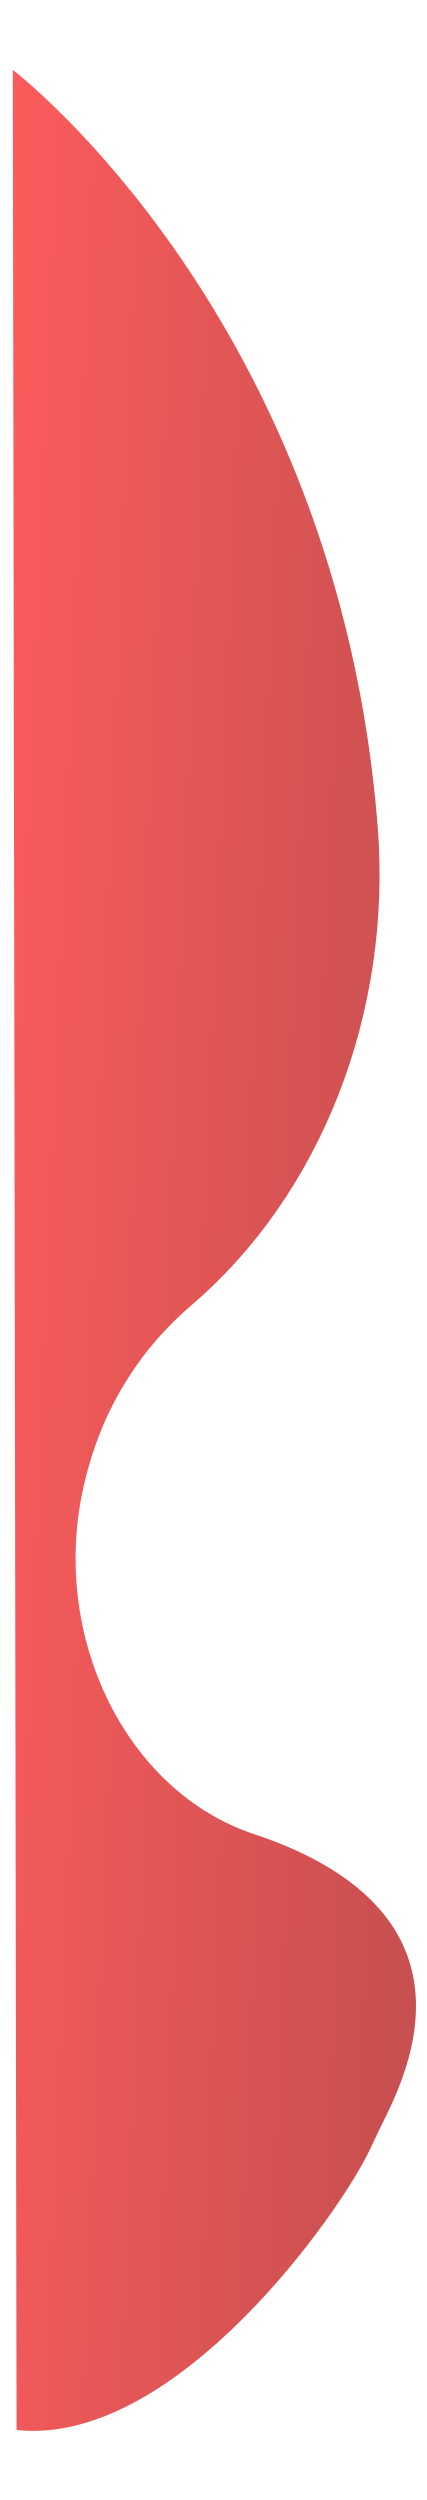
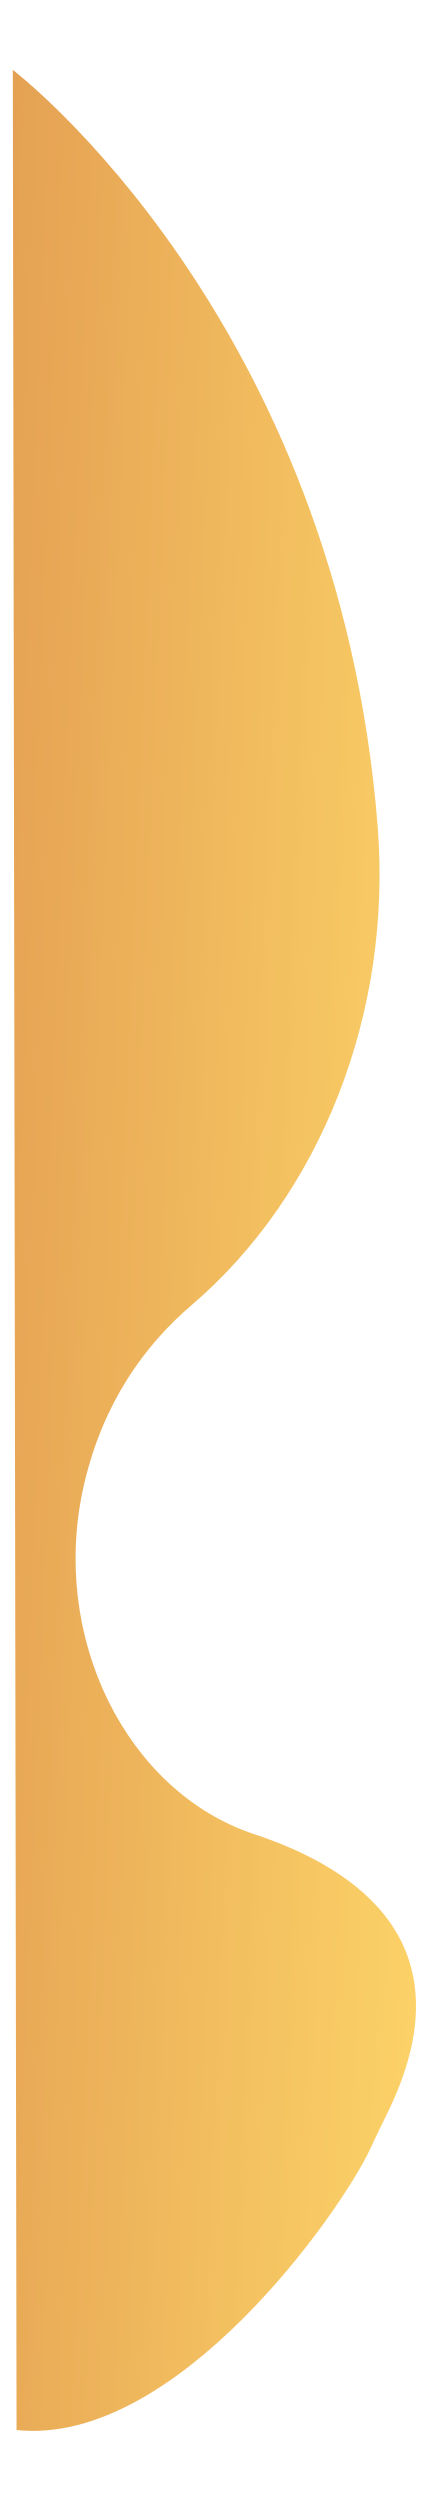
<svg xmlns="http://www.w3.org/2000/svg" id="Layer_1" data-name="Layer 1" viewBox="0 0 446.33 2613.6">
  <defs>
    <style>.cls-1{opacity:0.69;fill:url(#linear-gradient);}</style>
    <linearGradient id="linear-gradient" x1="-38.72" y1="1319.9" x2="477.36" y2="1341.27" gradientTransform="matrix(1, 0, 0, 1, 3.1, -14.83)" gradientUnits="userSpaceOnUse">
-       <stop offset="0" stop-color="#f91212" />
-       <stop offset="1" stop-color="#ab0000" />
+       <stop offset="0" stop-color="#d97706" />
+       <stop offset="1" stop-color="#fbbf24" />
    </linearGradient>
  </defs>
  <path class="cls-1" d="M13.39,73.07S352.71,331.6,394.81,863.67c15.52,196.13-59.87,385.6-194.61,500.84C152,1405.73,107.49,1465.88,87.62,1553c-36.13,158.39,44.79,320.41,178.29,364.59,109.39,36.19,225.52,116.48,138.55,292.64-5.85,11.84-11.61,23.72-17.16,35.75-30.26,65.56-203.23,312.17-370,294.46Z" />
</svg>
